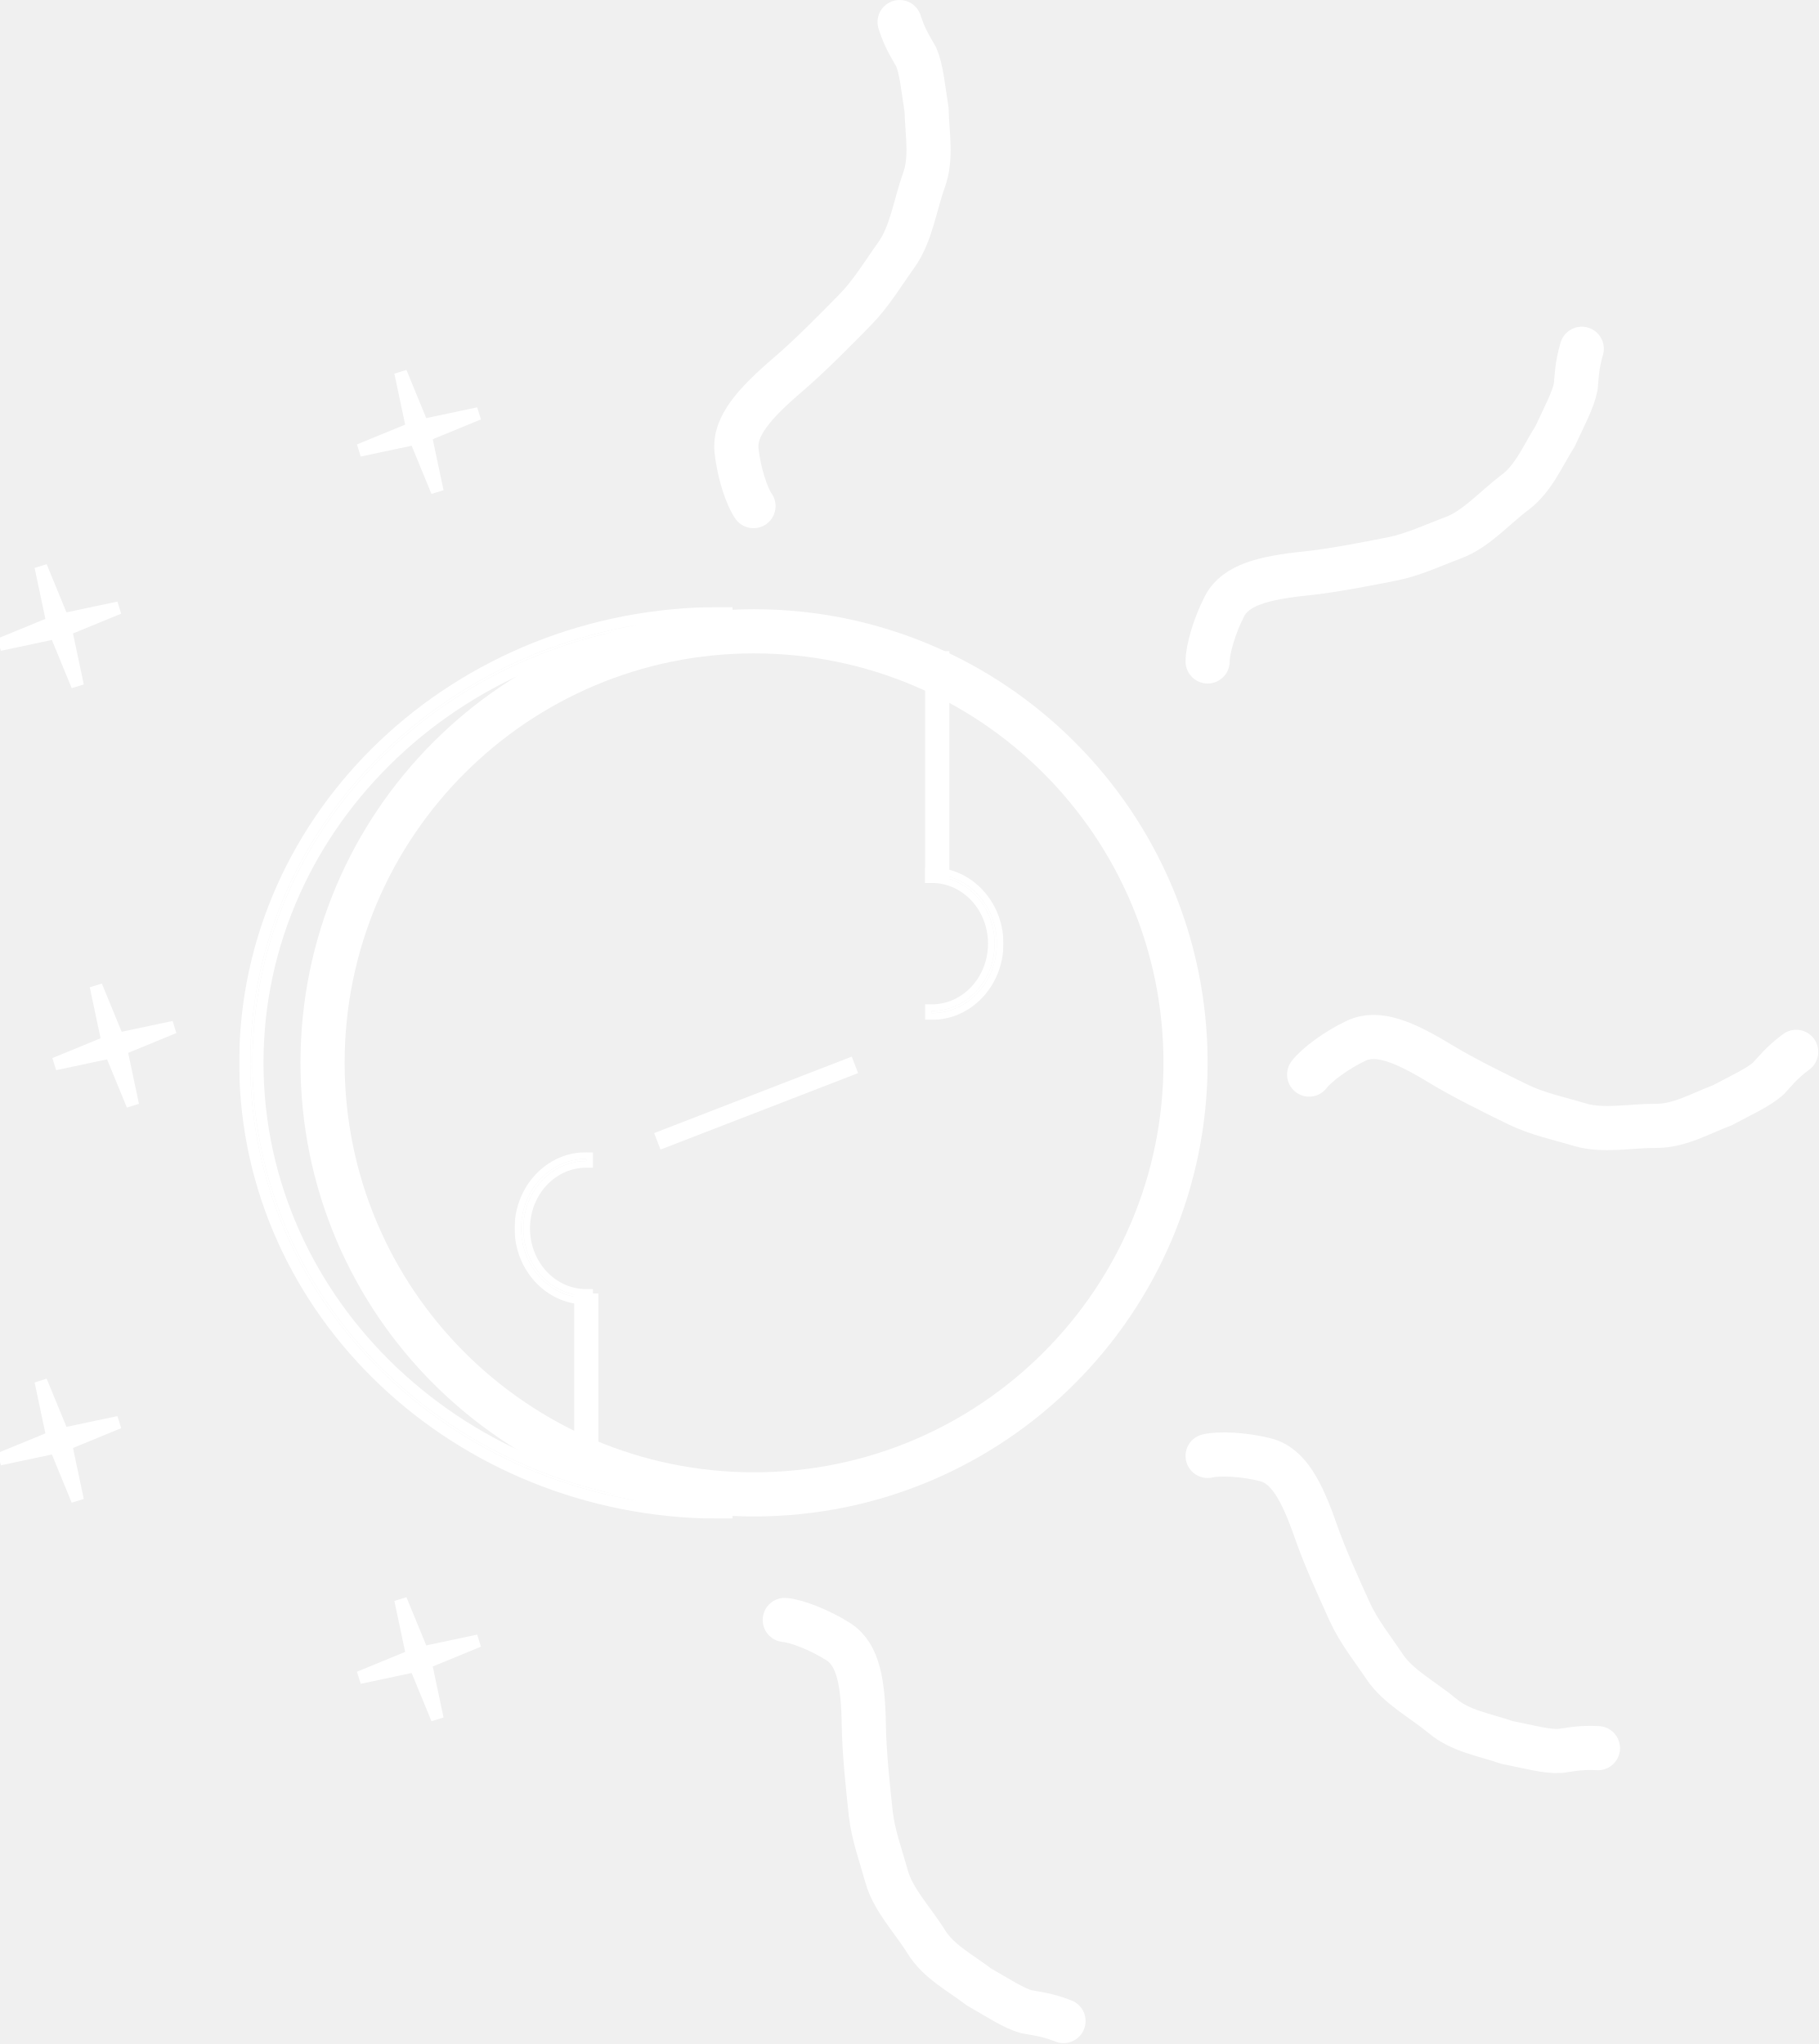
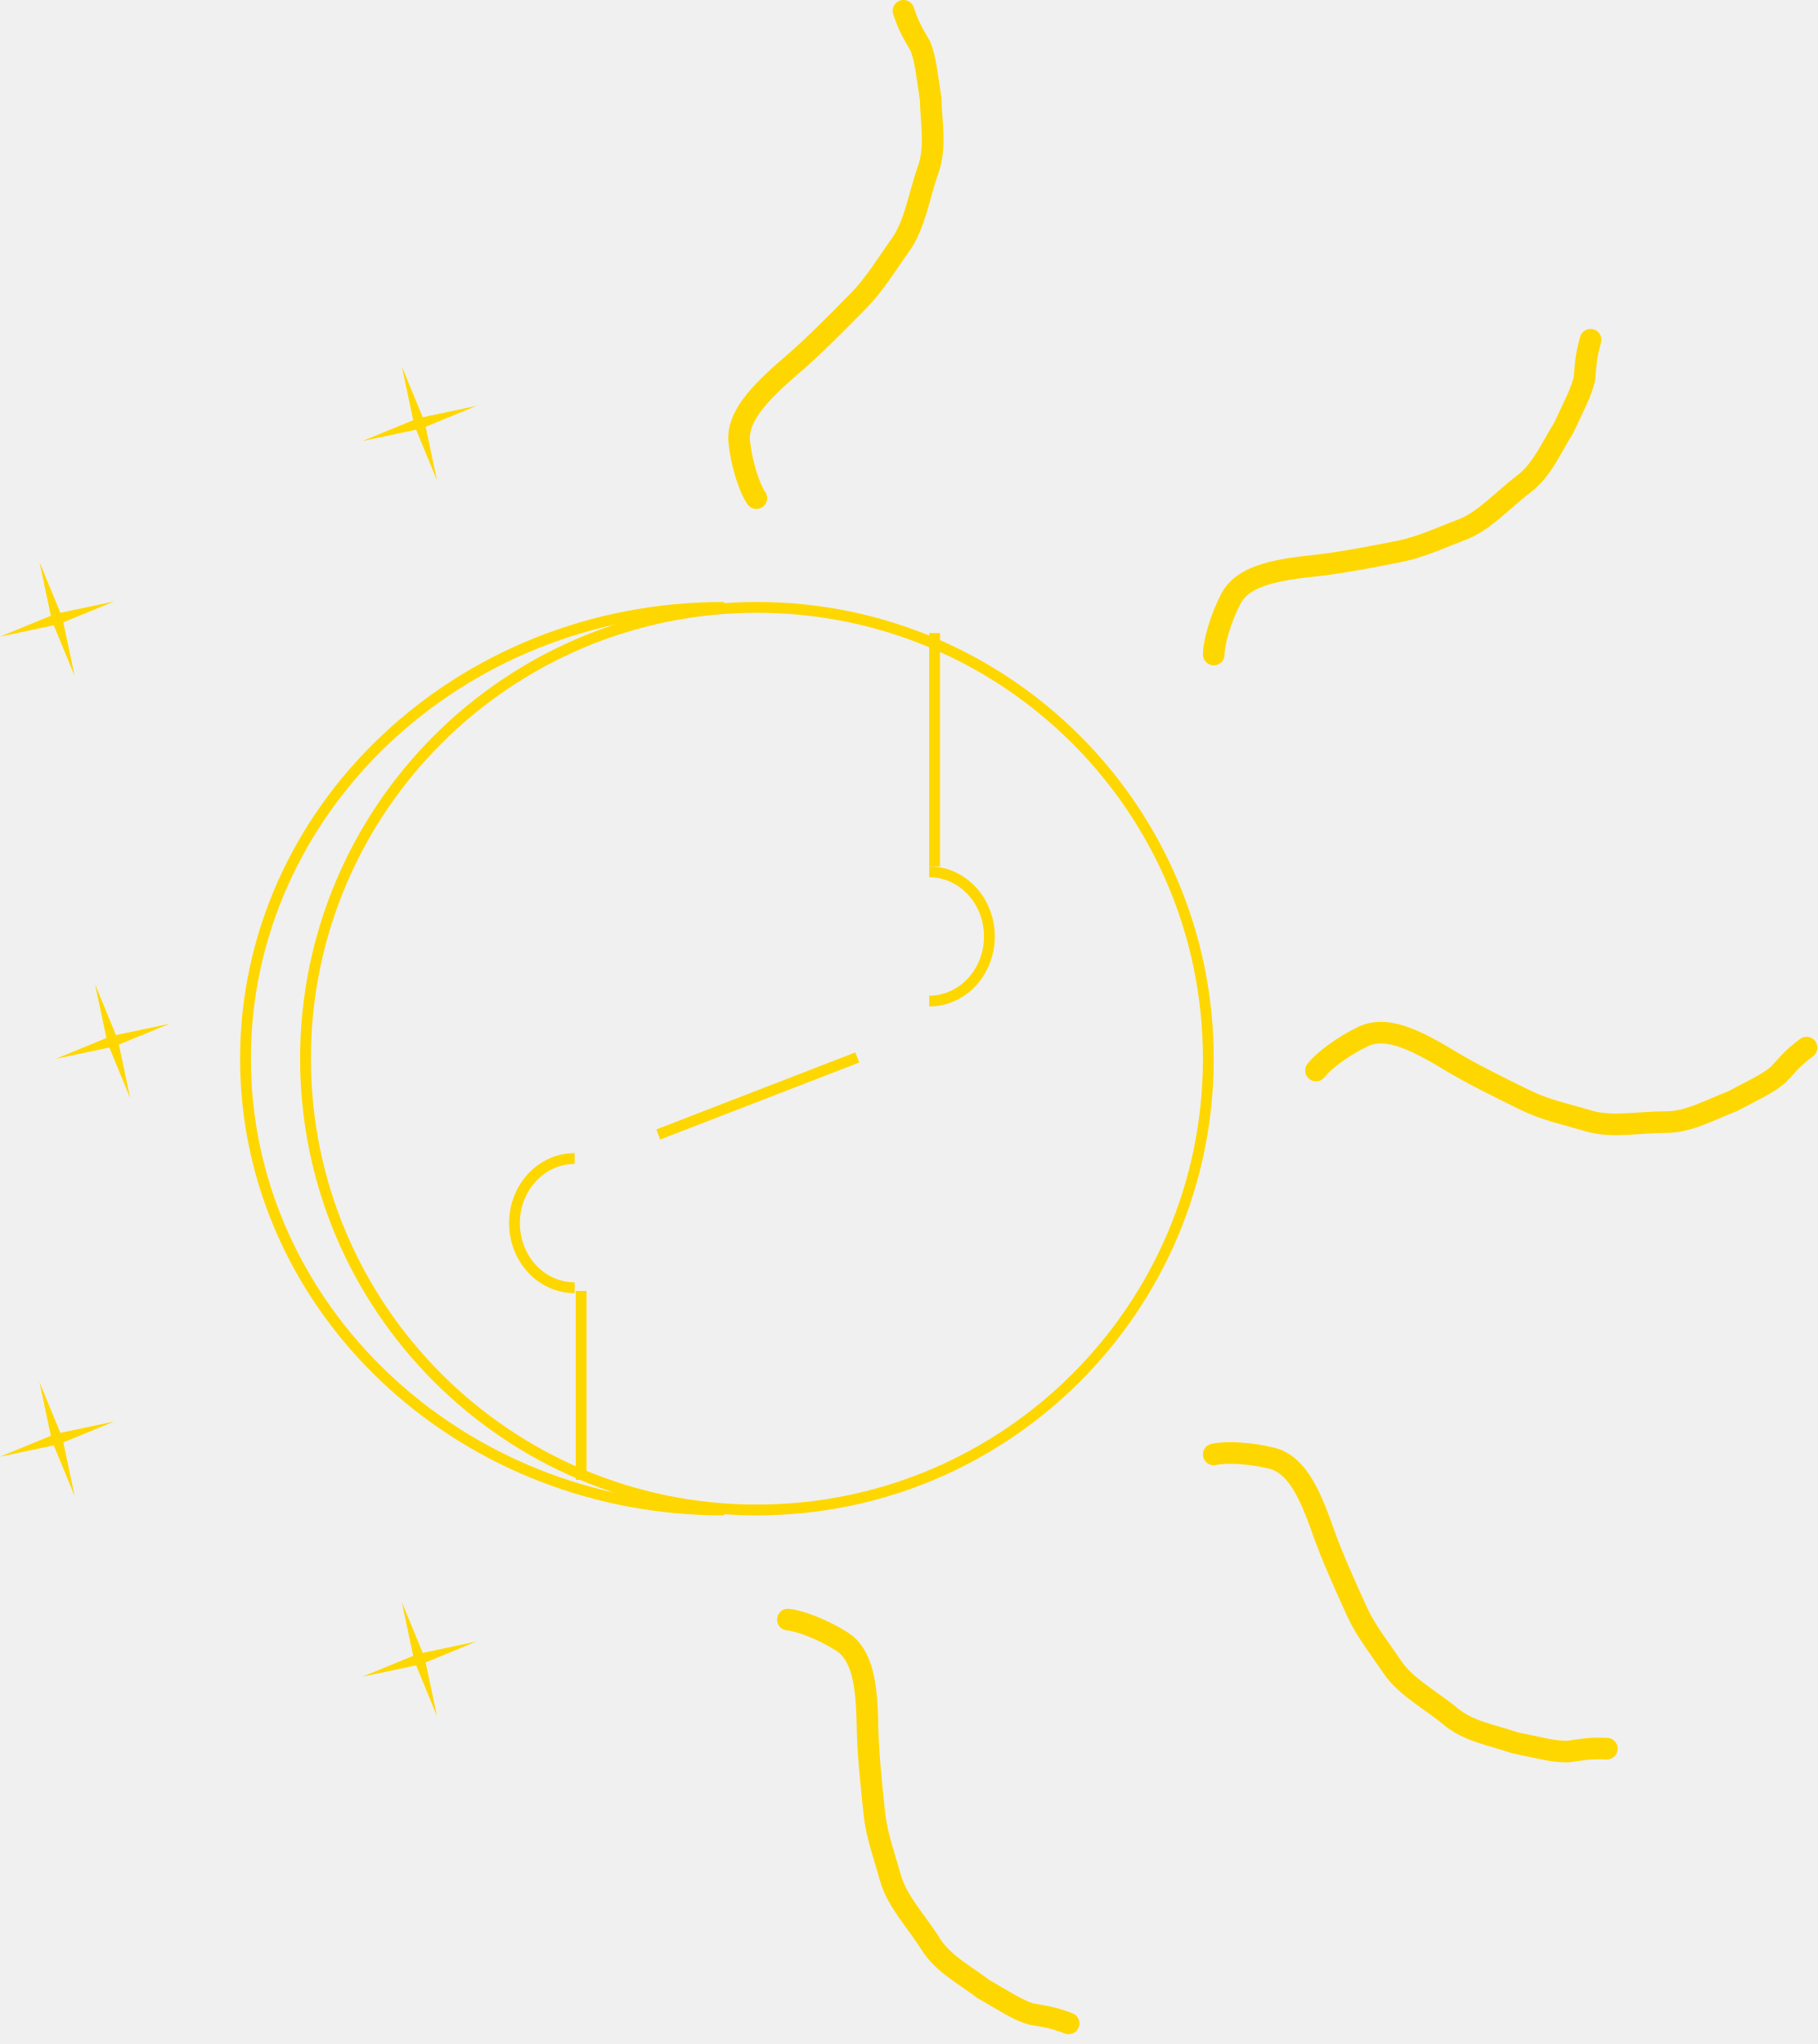
- <svg xmlns="http://www.w3.org/2000/svg" width="824" height="926" viewBox="0 0 824 926" fill="none">
-   <circle cx="341.64" cy="481.503" r="195.5" stroke="white" stroke-width="20" />
-   <path d="M547.14 299.654C547.14 294.266 550.205 283.445 554.861 274.528C559.845 264.984 572.637 261.756 591.575 259.794C603.849 258.522 619.034 255.533 630.703 253.222C640.319 251.318 649.268 247.034 658.569 243.551C668.836 239.705 677.134 230.036 686.434 223.046C694.775 216.777 698.823 206.814 704.64 197.514C708.901 188.214 712.779 181.247 713.94 175.082C714.335 171.216 714.335 165.852 716.657 158.003" stroke="white" stroke-width="20" stroke-linecap="round" />
-   <path d="M547.14 659.584C552.383 658.345 563.619 658.839 573.368 661.319C583.803 663.974 589.886 675.681 596.152 693.659C600.213 705.312 606.615 719.402 611.547 730.227C615.612 739.147 621.84 746.871 627.369 755.121C633.473 764.228 644.792 770.08 653.733 777.523C661.752 784.198 672.379 785.846 682.768 789.368C692.799 791.375 700.471 793.547 706.738 793.259C710.592 792.754 715.812 791.52 723.984 791.974" stroke="white" stroke-width="20" stroke-linecap="round" />
-   <path d="M355.551 733.895C360.918 734.365 371.43 738.37 379.906 743.799C388.979 749.609 391.076 762.671 391.375 781.76C391.57 794.134 393.22 809.565 394.502 821.424C395.558 831.197 399.044 840.511 401.701 850.105C404.635 860.698 413.542 869.831 419.692 879.731C425.208 888.611 434.78 893.523 443.536 900.145C452.428 905.212 459.029 909.694 465.07 911.391C468.887 912.122 474.231 912.59 481.847 915.594" stroke="white" stroke-width="20" stroke-linecap="round" />
-   <path d="M341.388 229.28C338.298 224.867 334.757 214.136 333.692 203.996C332.553 193.143 341.829 182.707 357.175 169.567C367.122 161.049 378.615 149.352 387.44 140.352C394.712 132.936 400.038 123.976 406.13 115.458C412.855 106.055 414.527 93.08 418.607 81.69C422.266 71.475 420.073 60.849 419.798 49.688C418.17 39.474 417.547 31.405 415.021 25.648C413.147 22.241 410.07 17.846 407.588 10.003" stroke="white" stroke-width="20" stroke-linecap="round" />
-   <path d="M593.14 486.813C596.398 482.522 605.384 475.758 614.485 471.472C624.225 466.885 636.366 472.052 652.634 481.942C663.178 488.352 677.079 495.155 687.77 500.372C696.58 504.671 706.298 506.672 715.811 509.522C726.313 512.669 738.77 509.987 750.404 510.045C760.838 510.097 770.087 504.61 780.344 500.722C789.362 495.892 796.664 492.69 801.317 488.482C803.97 485.641 807.214 481.369 813.81 476.523" stroke="white" stroke-width="20" stroke-linecap="round" />
-   <mask id="path-7-outside-1_68_2" maskUnits="userSpaceOnUse" x="108.379" y="275.003" width="224" height="413" fill="black">
-     <rect fill="white" x="108.379" y="275.003" width="224" height="413" />
-     <path d="M326.87 280.004V281.004C326.697 281.003 326.524 281.003 326.351 281.003C209.229 281.003 114.379 370.821 114.379 481.503C114.379 592.184 209.229 682.003 326.351 682.003C326.524 682.003 326.697 682.001 326.87 682.001V683.001C326.697 683.001 326.524 683.003 326.351 683.003L324.974 682.999C208.445 682.301 114.12 593.057 113.382 482.805L113.379 481.503C113.379 370.218 208.73 280.003 326.351 280.003C326.524 280.003 326.697 280.003 326.87 280.004Z" />
-   </mask>
-   <path d="M326.87 280.004V281.004C326.697 281.003 326.524 281.003 326.351 281.003C209.229 281.003 114.379 370.821 114.379 481.503C114.379 592.184 209.229 682.003 326.351 682.003C326.524 682.003 326.697 682.001 326.87 682.001V683.001C326.697 683.001 326.524 683.003 326.351 683.003L324.974 682.999C208.445 682.301 114.12 593.057 113.382 482.805L113.379 481.503C113.379 370.218 208.73 280.003 326.351 280.003C326.524 280.003 326.697 280.003 326.87 280.004Z" fill="white" />
-   <path d="M326.87 280.004H331.87V275.015L326.881 275.004L326.87 280.004ZM326.87 281.004L326.858 286.004L331.87 286.015V281.004H326.87ZM326.351 281.003V276.003V276.003V281.003ZM114.379 481.503L109.379 481.503V481.503H114.379ZM326.351 682.003V687.003V687.003V682.003ZM326.87 682.001H331.87V676.989L326.858 677.001L326.87 682.001ZM326.87 683.001L326.881 688.001L331.87 687.989V683.001H326.87ZM326.351 683.003L326.337 688.003L326.344 688.003H326.351V683.003ZM324.974 682.999L324.944 687.999L324.952 687.999H324.96L324.974 682.999ZM113.382 482.805L108.382 482.82L108.382 482.83L108.383 482.839L113.382 482.805ZM113.379 481.503L108.379 481.503V481.51L108.379 481.518L113.379 481.503ZM326.351 280.003V275.003V275.003V280.003ZM326.87 280.004H321.87V281.004H326.87H331.87V280.004H326.87ZM326.87 281.004L326.881 276.004C326.716 276.003 326.532 276.003 326.351 276.003V281.003V286.003C326.517 286.003 326.678 286.003 326.858 286.004L326.87 281.004ZM326.351 281.003V276.003C206.732 276.003 109.379 367.803 109.379 481.503L114.379 481.503L119.379 481.503C119.379 373.84 211.726 286.003 326.351 286.003V281.003ZM114.379 481.503H109.379C109.379 595.202 206.732 687.003 326.351 687.003V682.003V677.003C211.726 677.003 119.379 589.166 119.379 481.503H114.379ZM326.351 682.003V687.003C326.508 687.003 326.777 687.001 326.881 687.001L326.87 682.001L326.858 677.001C326.617 677.001 326.54 677.003 326.351 677.003V682.003ZM326.87 682.001H321.87V683.001H326.87H331.87V682.001H326.87ZM326.87 683.001L326.858 678.001C326.617 678.001 326.54 678.003 326.351 678.003V683.003V688.003C326.508 688.003 326.777 688.001 326.881 688.001L326.87 683.001ZM326.351 683.003L326.365 678.003L324.988 677.999L324.974 682.999L324.96 687.999L326.337 688.003L326.351 683.003ZM324.974 682.999L325.004 677.999C210.952 677.316 119.1 590.035 118.382 482.772L113.382 482.805L108.383 482.839C109.14 596.08 205.938 687.286 324.944 687.999L324.974 682.999ZM113.382 482.805L118.382 482.79L118.379 481.488L113.379 481.503L108.379 481.518L108.382 482.82L113.382 482.805ZM113.379 481.503L118.379 481.503C118.379 373.236 211.227 285.003 326.351 285.003V280.003V275.003C206.233 275.003 108.379 367.199 108.379 481.503L113.379 481.503ZM326.351 280.003V285.003C326.517 285.003 326.678 285.003 326.858 285.004L326.87 280.004L326.881 275.004C326.716 275.003 326.532 275.003 326.351 275.003V280.003Z" fill="white" mask="url(#path-7-outside-1_68_2)" />
-   <mask id="path-9-outside-2_68_2" maskUnits="userSpaceOnUse" x="233.14" y="522.003" width="36" height="69" fill="black">
-     <rect fill="white" x="233.14" y="522.003" width="36" height="69" />
-     <path d="M265.639 525.004V526.003C265.616 526.003 265.592 526.003 265.568 526.003C249.931 526.003 237.14 539.593 237.14 556.503C237.14 573.413 249.931 587.003 265.568 587.003C265.592 587.003 265.616 587.002 265.639 587.002V588.002C265.616 588.002 265.592 588.003 265.568 588.003L264.808 587.992C249.159 587.567 236.547 574.067 236.15 557.316L236.14 556.503C236.14 539.106 249.316 525.003 265.568 525.003L265.639 525.004Z" />
-   </mask>
-   <path d="M265.639 525.004V526.003C265.616 526.003 265.592 526.003 265.568 526.003C249.931 526.003 237.14 539.593 237.14 556.503C237.14 573.413 249.931 587.003 265.568 587.003C265.592 587.003 265.616 587.002 265.639 587.002V588.002C265.616 588.002 265.592 588.003 265.568 588.003L264.808 587.992C249.159 587.567 236.547 574.067 236.15 557.316L236.14 556.503C236.14 539.106 249.316 525.003 265.568 525.003L265.639 525.004Z" fill="white" />
-   <path d="M265.639 525.004H268.639V522.044L265.68 522.004L265.639 525.004ZM265.639 526.003L265.631 529.003L268.639 529.011V526.003H265.639ZM265.568 526.003L265.568 523.003H265.568V526.003ZM237.14 556.503L234.14 556.503V556.503L237.14 556.503ZM265.568 587.003V590.003H265.568L265.568 587.003ZM265.639 587.002H268.639V583.994L265.631 584.002L265.639 587.002ZM265.639 588.002L265.647 591.002L268.639 590.994V588.002H265.639ZM265.568 588.003L265.526 591.002L265.547 591.003H265.568L265.568 588.003ZM264.808 587.992L264.727 590.991L264.746 590.991L264.766 590.992L264.808 587.992ZM236.15 557.316L233.15 557.352L233.15 557.37L233.151 557.387L236.15 557.316ZM236.14 556.503L233.14 556.503L233.14 556.521L233.14 556.539L236.14 556.503ZM265.568 525.003L265.609 522.003L265.589 522.003H265.568V525.003ZM265.639 525.004H262.639V526.003H265.639H268.639V525.004H265.639ZM265.639 526.003L265.647 523.003C265.619 523.003 265.581 523.003 265.568 523.003L265.568 526.003L265.568 529.003C265.603 529.003 265.612 529.003 265.631 529.003L265.639 526.003ZM265.568 526.003V523.003C248.087 523.003 234.14 538.13 234.14 556.503L237.14 556.503L240.14 556.503C240.14 541.056 251.775 529.003 265.568 529.003V526.003ZM237.14 556.503L234.14 556.503C234.14 574.876 248.087 590.003 265.568 590.003V587.003V584.003C251.775 584.003 240.14 571.949 240.14 556.503L237.14 556.503ZM265.568 587.003L265.568 590.003C265.593 590.003 265.614 590.002 265.63 590.002C265.644 590.002 265.658 590.002 265.663 590.002C265.671 590.001 265.671 590.001 265.669 590.002C265.667 590.002 265.659 590.002 265.647 590.002L265.639 587.002L265.631 584.002C265.608 584.002 265.588 584.002 265.574 584.002C265.561 584.002 265.548 584.003 265.544 584.003C265.538 584.003 265.539 584.003 265.542 584.003C265.546 584.003 265.555 584.003 265.568 584.003L265.568 587.003ZM265.639 587.002H262.639V588.002H265.639H268.639V587.002H265.639ZM265.639 588.002L265.632 585.002C265.608 585.002 265.588 585.002 265.574 585.002C265.561 585.002 265.548 585.003 265.544 585.003C265.538 585.003 265.539 585.003 265.542 585.003C265.546 585.003 265.555 585.003 265.568 585.003L265.568 588.003L265.568 591.003C265.593 591.003 265.614 591.002 265.63 591.002C265.645 591.002 265.658 591.002 265.663 591.002C265.671 591.001 265.671 591.001 265.669 591.002C265.667 591.002 265.659 591.002 265.647 591.002L265.639 588.002ZM265.568 588.003L265.61 585.003L264.851 584.992L264.808 587.992L264.766 590.992L265.526 591.002L265.568 588.003ZM264.808 587.992L264.89 584.993C251.013 584.617 239.512 572.58 239.149 557.245L236.15 557.316L233.151 557.387C233.581 575.554 247.306 590.518 264.727 590.991L264.808 587.992ZM236.15 557.316L239.15 557.28L239.14 556.467L236.14 556.503L233.14 556.539L233.15 557.352L236.15 557.316ZM236.14 556.503L239.14 556.503C239.14 540.567 251.162 528.003 265.568 528.003V525.003V522.003C247.47 522.003 233.14 537.645 233.14 556.503L236.14 556.503ZM265.568 525.003L265.527 528.002L265.598 528.003L265.639 525.004L265.68 522.004L265.609 522.003L265.568 525.003Z" fill="white" mask="url(#path-9-outside-2_68_2)" />
-   <mask id="path-11-outside-3_68_2" maskUnits="userSpaceOnUse" x="418.639" y="393.003" width="36" height="69" fill="black">
-     <rect fill="white" x="418.639" y="393.003" width="36" height="69" />
-     <path d="M422.14 459.002V458.003C422.164 458.003 422.188 458.003 422.212 458.003C437.849 458.003 450.639 444.412 450.639 427.503C450.639 410.593 437.849 397.003 422.212 397.003C422.188 397.003 422.164 397.004 422.14 397.004V396.004C422.164 396.004 422.188 396.003 422.212 396.003L422.971 396.013C438.62 396.438 451.233 409.938 451.63 426.689L451.639 427.503C451.639 444.9 438.464 459.003 422.212 459.003L422.14 459.002Z" />
-   </mask>
-   <path d="M422.14 459.002V458.003C422.164 458.003 422.188 458.003 422.212 458.003C437.849 458.003 450.639 444.412 450.639 427.503C450.639 410.593 437.849 397.003 422.212 397.003C422.188 397.003 422.164 397.004 422.14 397.004V396.004C422.164 396.004 422.188 396.003 422.212 396.003L422.971 396.013C438.62 396.438 451.233 409.938 451.63 426.689L451.639 427.503C451.639 444.9 438.464 459.003 422.212 459.003L422.14 459.002Z" fill="white" />
-   <path d="M422.14 459.002H419.14V461.961L422.099 462.001L422.14 459.002ZM422.14 458.003L422.148 455.003L419.14 454.995V458.003H422.14ZM422.212 458.003L422.212 461.003H422.212V458.003ZM450.639 427.503L453.639 427.503V427.503L450.639 427.503ZM422.212 397.003V394.003H422.212L422.212 397.003ZM422.14 397.004H419.14V400.012L422.148 400.004L422.14 397.004ZM422.14 396.004L422.133 393.004L419.14 393.011V396.004H422.14ZM422.212 396.003L422.254 393.003L422.233 393.003H422.212L422.212 396.003ZM422.971 396.013L423.053 393.015L423.033 393.014L423.014 393.014L422.971 396.013ZM451.63 426.689L454.629 426.653L454.629 426.636L454.629 426.618L451.63 426.689ZM451.639 427.503L454.639 427.503L454.639 427.485L454.639 427.467L451.639 427.503ZM422.212 459.003L422.17 462.002L422.191 462.003H422.212V459.003ZM422.14 459.002H425.14V458.003H422.14H419.14V459.002H422.14ZM422.14 458.003L422.132 461.003C422.161 461.003 422.199 461.003 422.212 461.003L422.212 458.003L422.212 455.003C422.177 455.003 422.167 455.003 422.148 455.003L422.14 458.003ZM422.212 458.003V461.003C439.693 461.003 453.639 445.876 453.639 427.503L450.639 427.503L447.639 427.503C447.639 442.949 436.005 455.003 422.212 455.003V458.003ZM450.639 427.503L453.639 427.503C453.639 409.13 439.693 394.003 422.212 394.003V397.003V400.003C436.005 400.003 447.639 412.056 447.639 427.503L450.639 427.503ZM422.212 397.003L422.212 394.003C422.187 394.003 422.165 394.003 422.15 394.003C422.135 394.003 422.122 394.004 422.116 394.004C422.108 394.004 422.109 394.004 422.11 394.004C422.113 394.004 422.121 394.004 422.132 394.004L422.14 397.004L422.148 400.004C422.172 400.004 422.192 400.003 422.206 400.003C422.219 400.003 422.232 400.003 422.236 400.003C422.242 400.002 422.24 400.002 422.237 400.003C422.234 400.003 422.224 400.003 422.212 400.003L422.212 397.003ZM422.14 397.004H425.14V396.004H422.14H419.14V397.004H422.14ZM422.14 396.004L422.148 399.004C422.171 399.004 422.192 399.003 422.206 399.003C422.219 399.003 422.232 399.003 422.236 399.003C422.242 399.002 422.241 399.002 422.238 399.003C422.234 399.003 422.225 399.003 422.212 399.003L422.212 396.003L422.212 393.003C422.187 393.003 422.165 393.003 422.15 393.003C422.135 393.003 422.122 393.004 422.116 393.004C422.108 393.004 422.109 393.004 422.11 393.004C422.113 393.004 422.121 393.004 422.133 393.004L422.14 396.004ZM422.212 396.003L422.169 399.002L422.929 399.013L422.971 396.013L423.014 393.014L422.254 393.003L422.212 396.003ZM422.971 396.013L422.89 399.012C436.767 399.389 448.267 411.426 448.63 426.76L451.63 426.689L454.629 426.618C454.198 408.451 440.473 393.487 423.053 393.015L422.971 396.013ZM451.63 426.689L448.63 426.725L448.639 427.539L451.639 427.503L454.639 427.467L454.629 426.653L451.63 426.689ZM451.639 427.503L448.639 427.503C448.639 443.438 436.618 456.003 422.212 456.003V459.003V462.003C440.31 462.003 454.639 446.361 454.639 427.503L451.639 427.503ZM422.212 459.003L422.253 456.003L422.181 456.002L422.14 459.002L422.099 462.001L422.17 462.002L422.212 459.003Z" fill="white" mask="url(#path-11-outside-3_68_2)" />
-   <path d="M216.062 189.143L194.342 198.07L199.205 221.044L196.351 221.924L187.424 200.204L164.451 205.068L163.57 202.213L185.289 193.286L180.426 170.313L183.281 169.432L192.208 191.151L215.181 186.289L216.062 189.143Z" fill="white" stroke="white" stroke-width="3" />
-   <path d="M216.062 745.143L194.342 754.07L199.205 777.044L196.351 777.924L187.424 756.204L164.451 761.068L163.57 758.213L185.289 749.286L180.426 726.313L183.281 725.432L192.208 747.151L215.181 742.289L216.062 745.143Z" fill="white" stroke="white" stroke-width="3" />
-   <path d="M53.062 646.143L31.342 655.07L36.206 678.044L33.351 678.924L24.424 657.204L1.451 662.068L0.57 659.213L22.289 650.286L17.427 627.313L20.281 626.432L29.208 648.151L52.181 643.289L53.062 646.143Z" fill="white" stroke="white" stroke-width="3" />
-   <path d="M78.062 467.143L56.342 476.07L61.205 499.044L58.351 499.924L49.424 478.204L26.451 483.068L25.57 480.213L47.289 471.286L42.426 448.313L45.281 447.432L54.208 469.151L77.181 464.289L78.062 467.143Z" fill="white" stroke="white" stroke-width="3" />
-   <path d="M53.062 277.143L31.342 286.07L36.206 309.044L33.351 309.924L24.424 288.204L1.451 293.068L0.57 290.213L22.289 281.286L17.427 258.313L20.281 257.432L29.208 279.151L52.181 274.289L53.062 277.143Z" fill="white" stroke="white" stroke-width="3" />
-   <line x1="424.64" y1="295.003" x2="424.64" y2="400.003" stroke="white" stroke-width="11" />
-   <line x1="387.346" y1="482.416" x2="297.815" y2="517.059" stroke="white" stroke-width="8" />
-   <line x1="265.64" y1="586.003" x2="265.64" y2="671.003" stroke="white" stroke-width="11" />
+ <svg xmlns="http://www.w3.org/2000/svg" width="168" height="189" viewBox="0 0 168 189" fill="none">
+   <circle cx="69.971" cy="97.891" r="41.729" stroke="#FFD700" />
+   <path d="M112.201 60.522C112.201 59.415 112.831 57.191 113.787 55.359C114.811 53.398 117.44 52.734 121.332 52.331C123.854 52.07 126.975 51.456 129.372 50.981C131.349 50.59 133.188 49.709 135.099 48.993C137.209 48.203 138.914 46.216 140.825 44.78C142.539 43.492 143.371 41.444 144.566 39.533C145.442 37.622 146.239 36.19 146.477 34.923C146.558 34.129 146.558 33.026 147.036 31.414" stroke="#FFD700" stroke-width="2" stroke-linecap="round" />
+   <path d="M112.201 134.486C113.278 134.232 115.587 134.333 117.59 134.843C119.735 135.388 120.985 137.794 122.272 141.489C123.107 143.883 124.422 146.779 125.436 149.003C126.271 150.836 127.551 152.423 128.687 154.119C129.942 155.99 132.268 157.193 134.105 158.722C135.753 160.094 137.937 160.433 140.072 161.156C142.133 161.569 143.709 162.015 144.997 161.956C145.789 161.852 146.862 161.599 148.541 161.692" stroke="#FFD700" stroke-width="2" stroke-linecap="round" />
+   <path d="M72.83 149.757C73.933 149.853 76.093 150.677 77.835 151.792C79.699 152.986 80.13 155.67 80.192 159.593C80.231 162.136 80.571 165.307 80.834 167.744C81.051 169.752 81.767 171.666 82.313 173.638C82.916 175.814 84.747 177.691 86.01 179.726C87.144 181.55 89.111 182.56 90.91 183.92C92.738 184.962 94.094 185.883 95.335 186.232C96.12 186.382 97.218 186.478 98.783 187.095" stroke="#FFD700" stroke-width="2" stroke-linecap="round" />
+   <path d="M69.919 46.061C69.284 45.154 68.557 42.949 68.338 40.865C68.104 38.635 70.01 36.49 73.164 33.79C75.208 32.04 77.57 29.636 79.383 27.787C80.877 26.262 81.972 24.421 83.224 22.671C84.606 20.739 84.949 18.072 85.788 15.732C86.54 13.633 86.089 11.449 86.032 9.155C85.698 7.056 85.57 5.398 85.051 4.215C84.665 3.515 84.033 2.612 83.523 1" stroke="#FFD700" stroke-width="2" stroke-linecap="round" />
+   <path d="M121.653 98.983C122.323 98.101 124.169 96.711 126.039 95.83C128.041 94.888 130.536 95.949 133.879 97.982C136.046 99.299 138.902 100.697 141.099 101.769C142.91 102.652 144.907 103.064 146.862 103.649C149.02 104.296 151.58 103.745 153.97 103.757C156.114 103.767 158.015 102.64 160.123 101.841C161.976 100.848 163.476 100.19 164.433 99.326C164.978 98.742 165.644 97.864 167 96.868" stroke="#FFD700" stroke-width="2" stroke-linecap="round" />
+   <path d="M66.936 55.663V56.663C66.9 56.663 66.864 56.662 66.827 56.662C42.676 56.662 23.194 75.173 23.194 97.892C23.194 120.61 42.676 139.121 66.827 139.121C66.864 139.121 66.9 139.119 66.936 139.119V140.119C66.9 140.119 66.864 140.121 66.827 140.121L65.675 140.107C41.94 139.538 22.81 121.438 22.208 98.981L22.194 97.892C22.194 74.569 42.177 55.662 66.827 55.662L66.936 55.663Z" fill="#FFD700" />
+   <path d="M53.12 106.625V107.625C53.115 107.625 53.11 107.625 53.105 107.625C50.381 107.625 48.059 110.01 48.059 113.098C48.059 116.185 50.381 118.571 53.105 118.571C53.11 118.571 53.115 118.57 53.12 118.57V119.57C53.115 119.57 53.11 119.571 53.105 119.571L52.795 119.562C49.6 119.389 47.059 116.561 47.059 113.098C47.059 109.523 49.766 106.625 53.105 106.625C53.11 106.625 53.115 106.625 53.12 106.625Z" fill="#FFD700" />
+   <path d="M85.897 93.062V92.062C85.902 92.062 85.907 92.062 85.912 92.062C88.636 92.062 90.959 89.677 90.959 86.59C90.959 83.502 88.636 81.116 85.912 81.116C85.907 81.116 85.902 81.117 85.897 81.117V80.117C85.902 80.117 85.907 80.116 85.912 80.116L86.223 80.125C89.418 80.298 91.959 83.126 91.959 86.59C91.959 90.164 89.251 93.062 85.912 93.062C85.907 93.062 85.902 93.062 85.897 93.062Z" fill="#FFD700" />
+   <path d="M37.144 33.88L39.076 38.58L44.048 37.528L39.347 39.46L40.4 44.432L38.468 39.731L33.496 40.784L38.197 38.852L37.144 33.88Z" fill="#FFD700" />
+   <path d="M37.144 148.135L39.076 152.836L44.048 151.783L39.347 153.715L40.4 158.688L38.468 153.987L33.496 155.039L38.197 153.107L37.144 148.135Z" fill="#FFD700" />
+   <path d="M3.648 127.791L5.58 132.492L10.552 131.439L5.852 133.371L6.904 138.343L4.972 133.643L-6.26492e-05 134.695L4.701 132.763L3.648 127.791Z" fill="#FFD700" />
+   <path d="M8.786 91.007L10.718 95.708L15.69 94.656L10.989 96.588L12.042 101.56L10.11 96.859L5.137 97.912L9.838 95.98L8.786 91.007Z" fill="#FFD700" />
+   <path d="M3.648 51.963L5.58 56.664L10.552 55.611L5.852 57.543L6.904 62.516L4.972 57.815L-6.26492e-05 58.867L4.701 56.935L3.648 51.963Z" fill="#FFD700" />
+   <line x1="86.397" y1="58.539" x2="86.397" y2="80.116" stroke="#FFD700" />
+   <line x1="79.247" y1="97.779" x2="60.849" y2="104.898" stroke="#FFD700" />
+   <line x1="53.723" y1="119.366" x2="53.723" y2="136.833" stroke="#FFD700" />
</svg>
